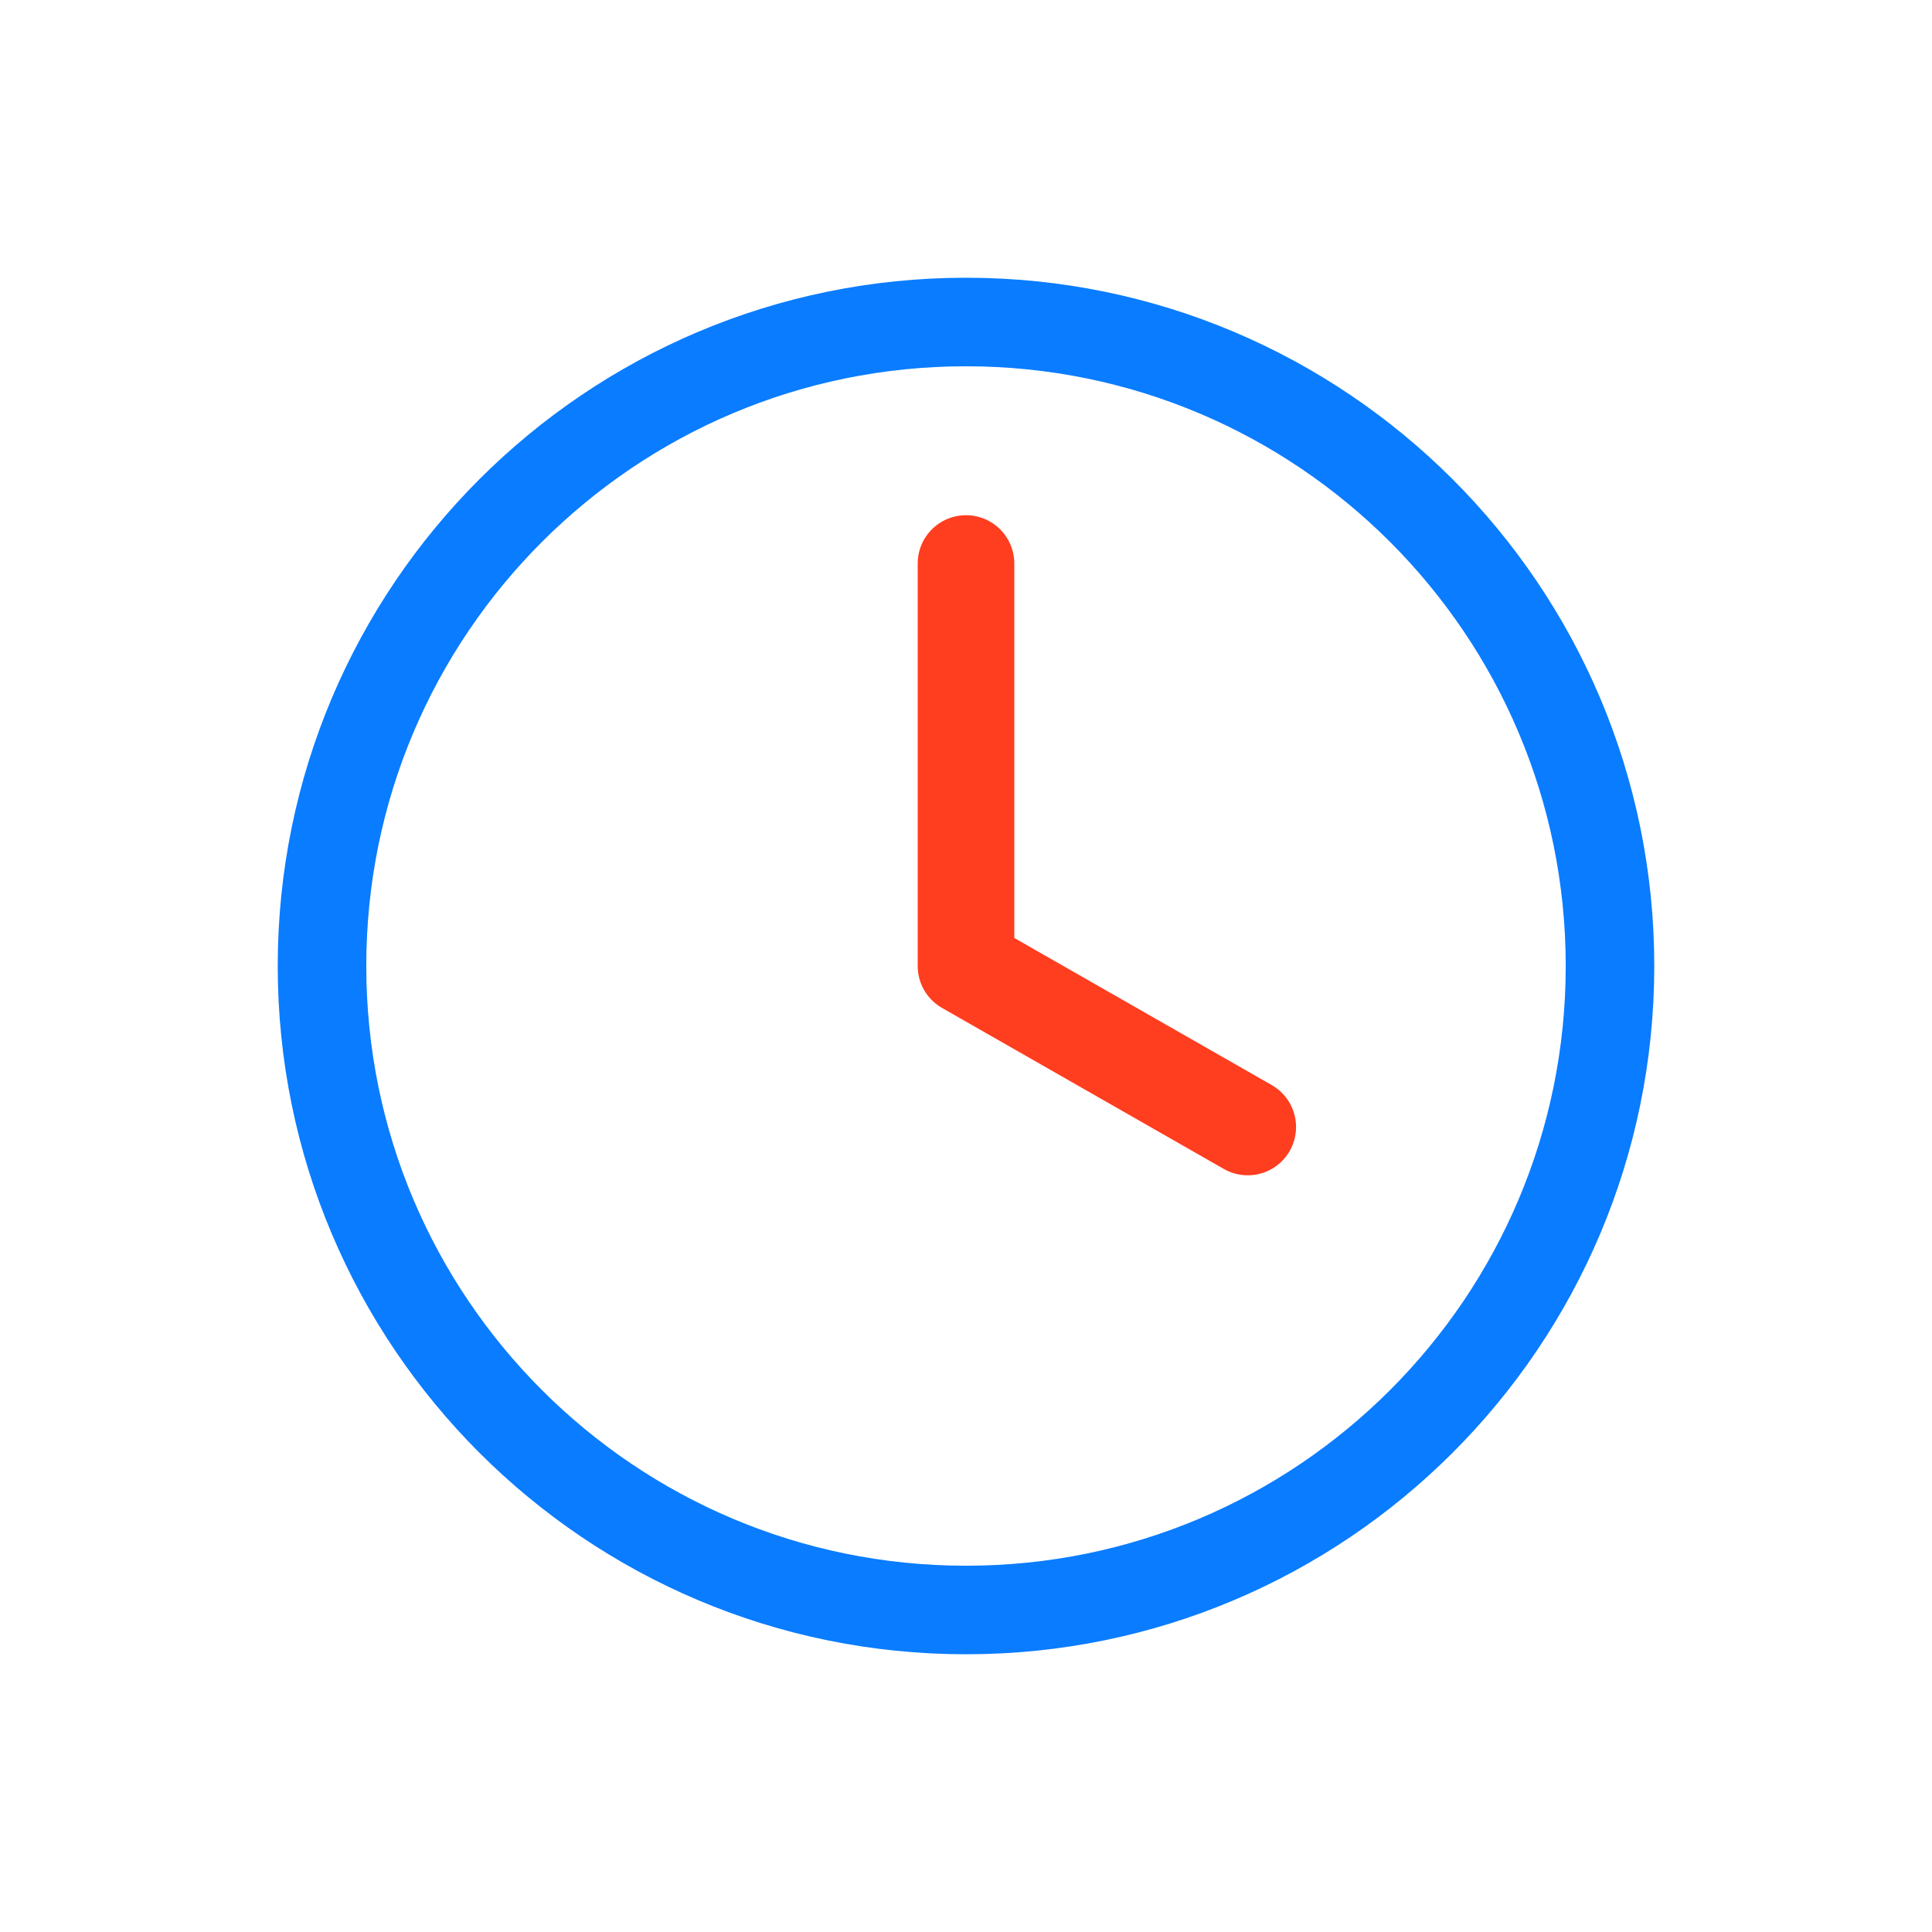
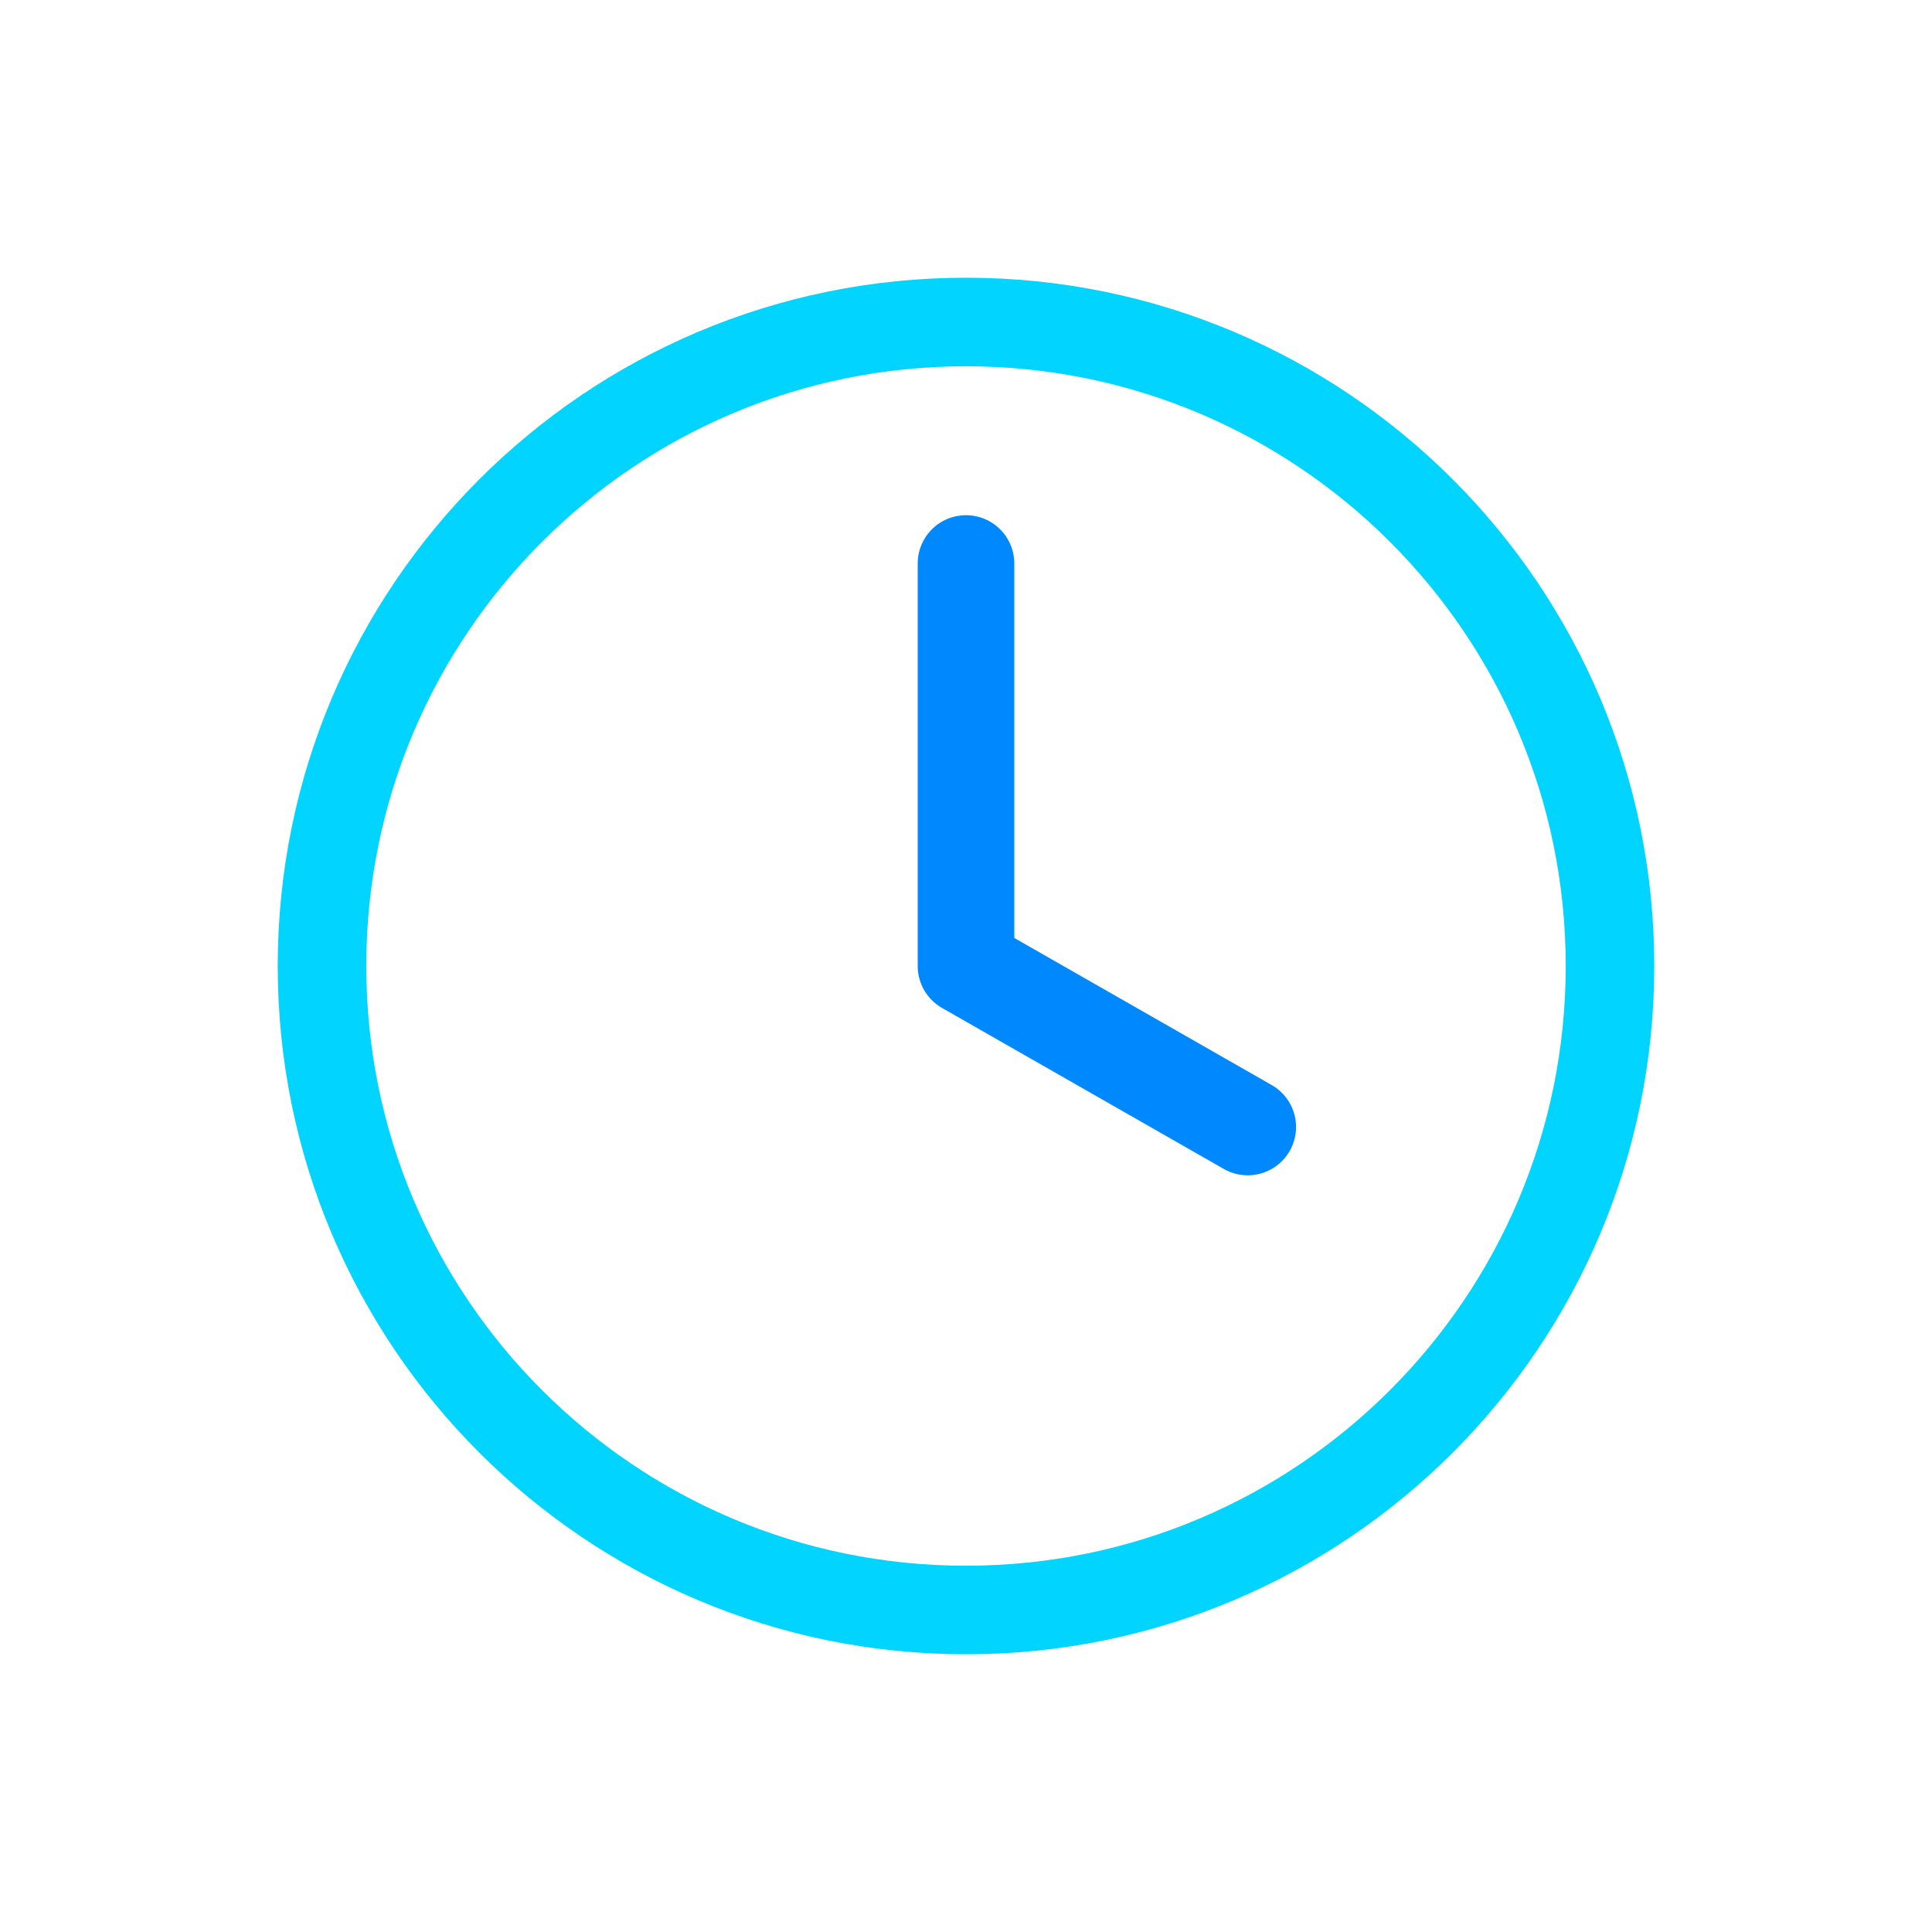
<svg xmlns="http://www.w3.org/2000/svg" viewBox="0 0 48 48" fill="none">
-   <circle cx="24" cy="24" r="16" stroke="#0A7CFF" stroke-width="2.2" />
-   <path d="M24 14 V24 L31 28" stroke="#FF3D1F" stroke-width="2.4" stroke-linecap="round" stroke-linejoin="round" />
+   <circle cx="24" cy="24" r="16" stroke="#00D4FF" stroke-width="2.2" />
+   <path d="M24 14 V24 L31 28" stroke="#0088FF" stroke-width="2.4" stroke-linecap="round" stroke-linejoin="round" />
</svg>
